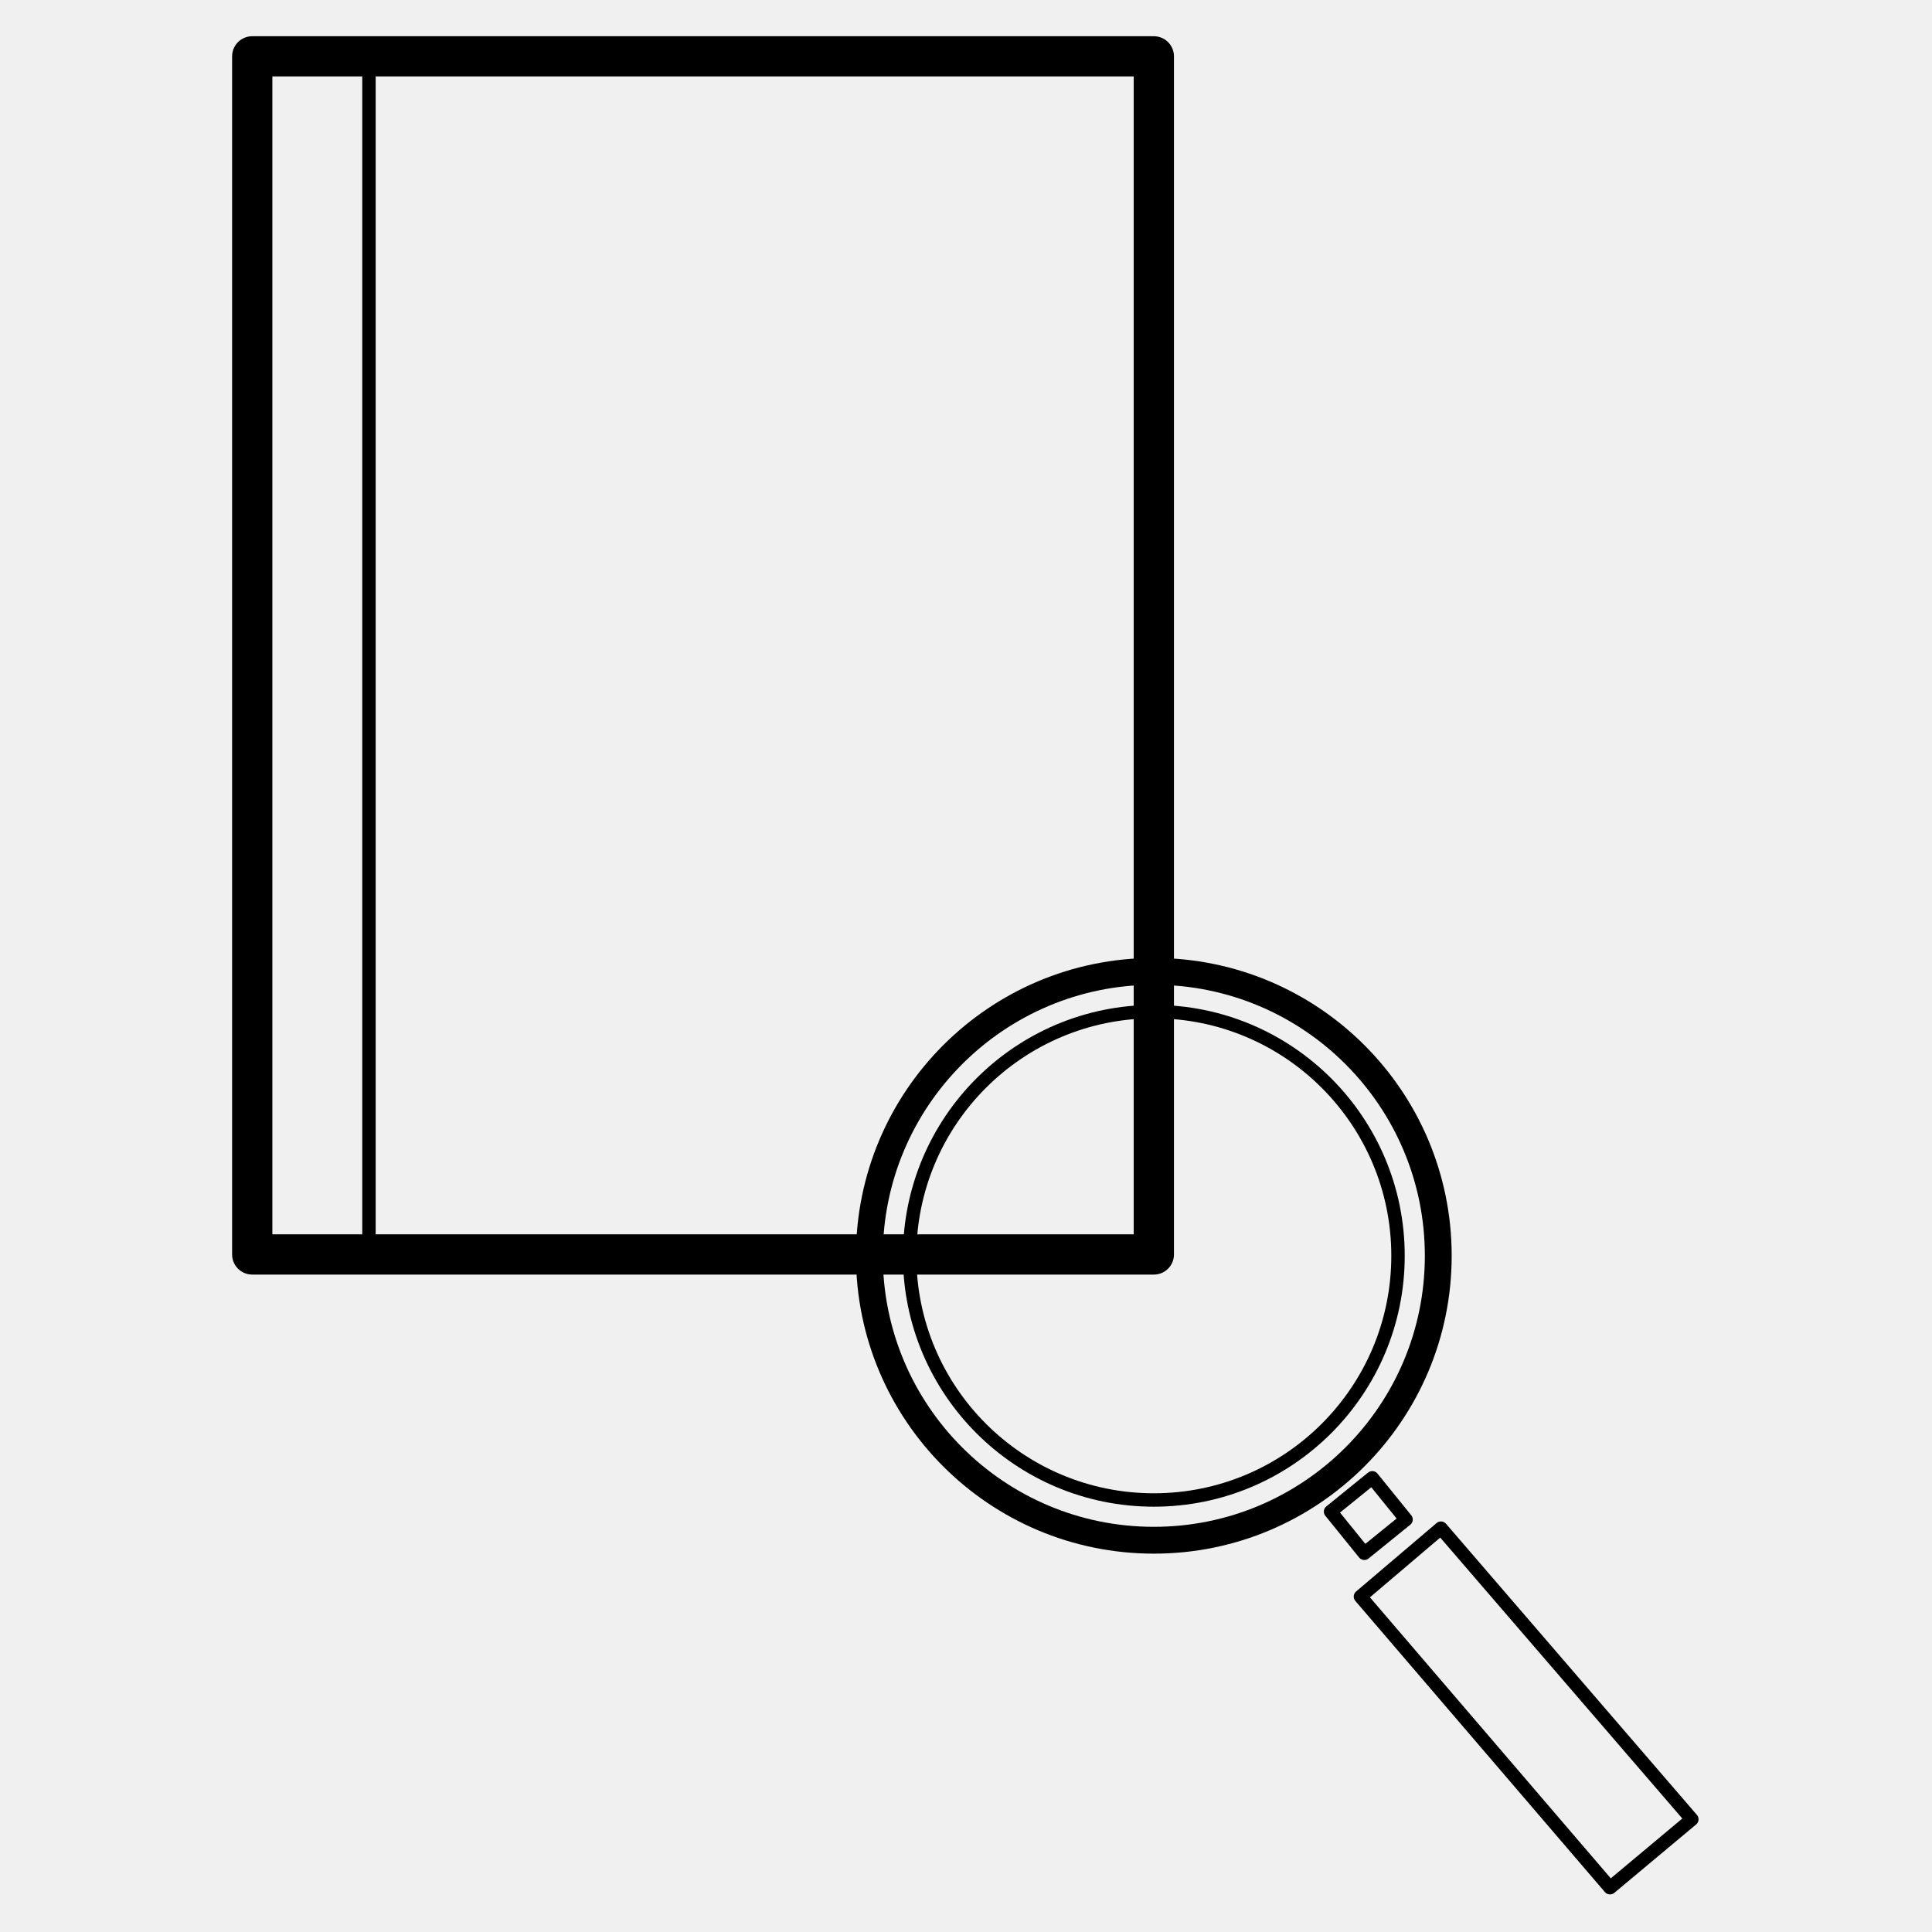
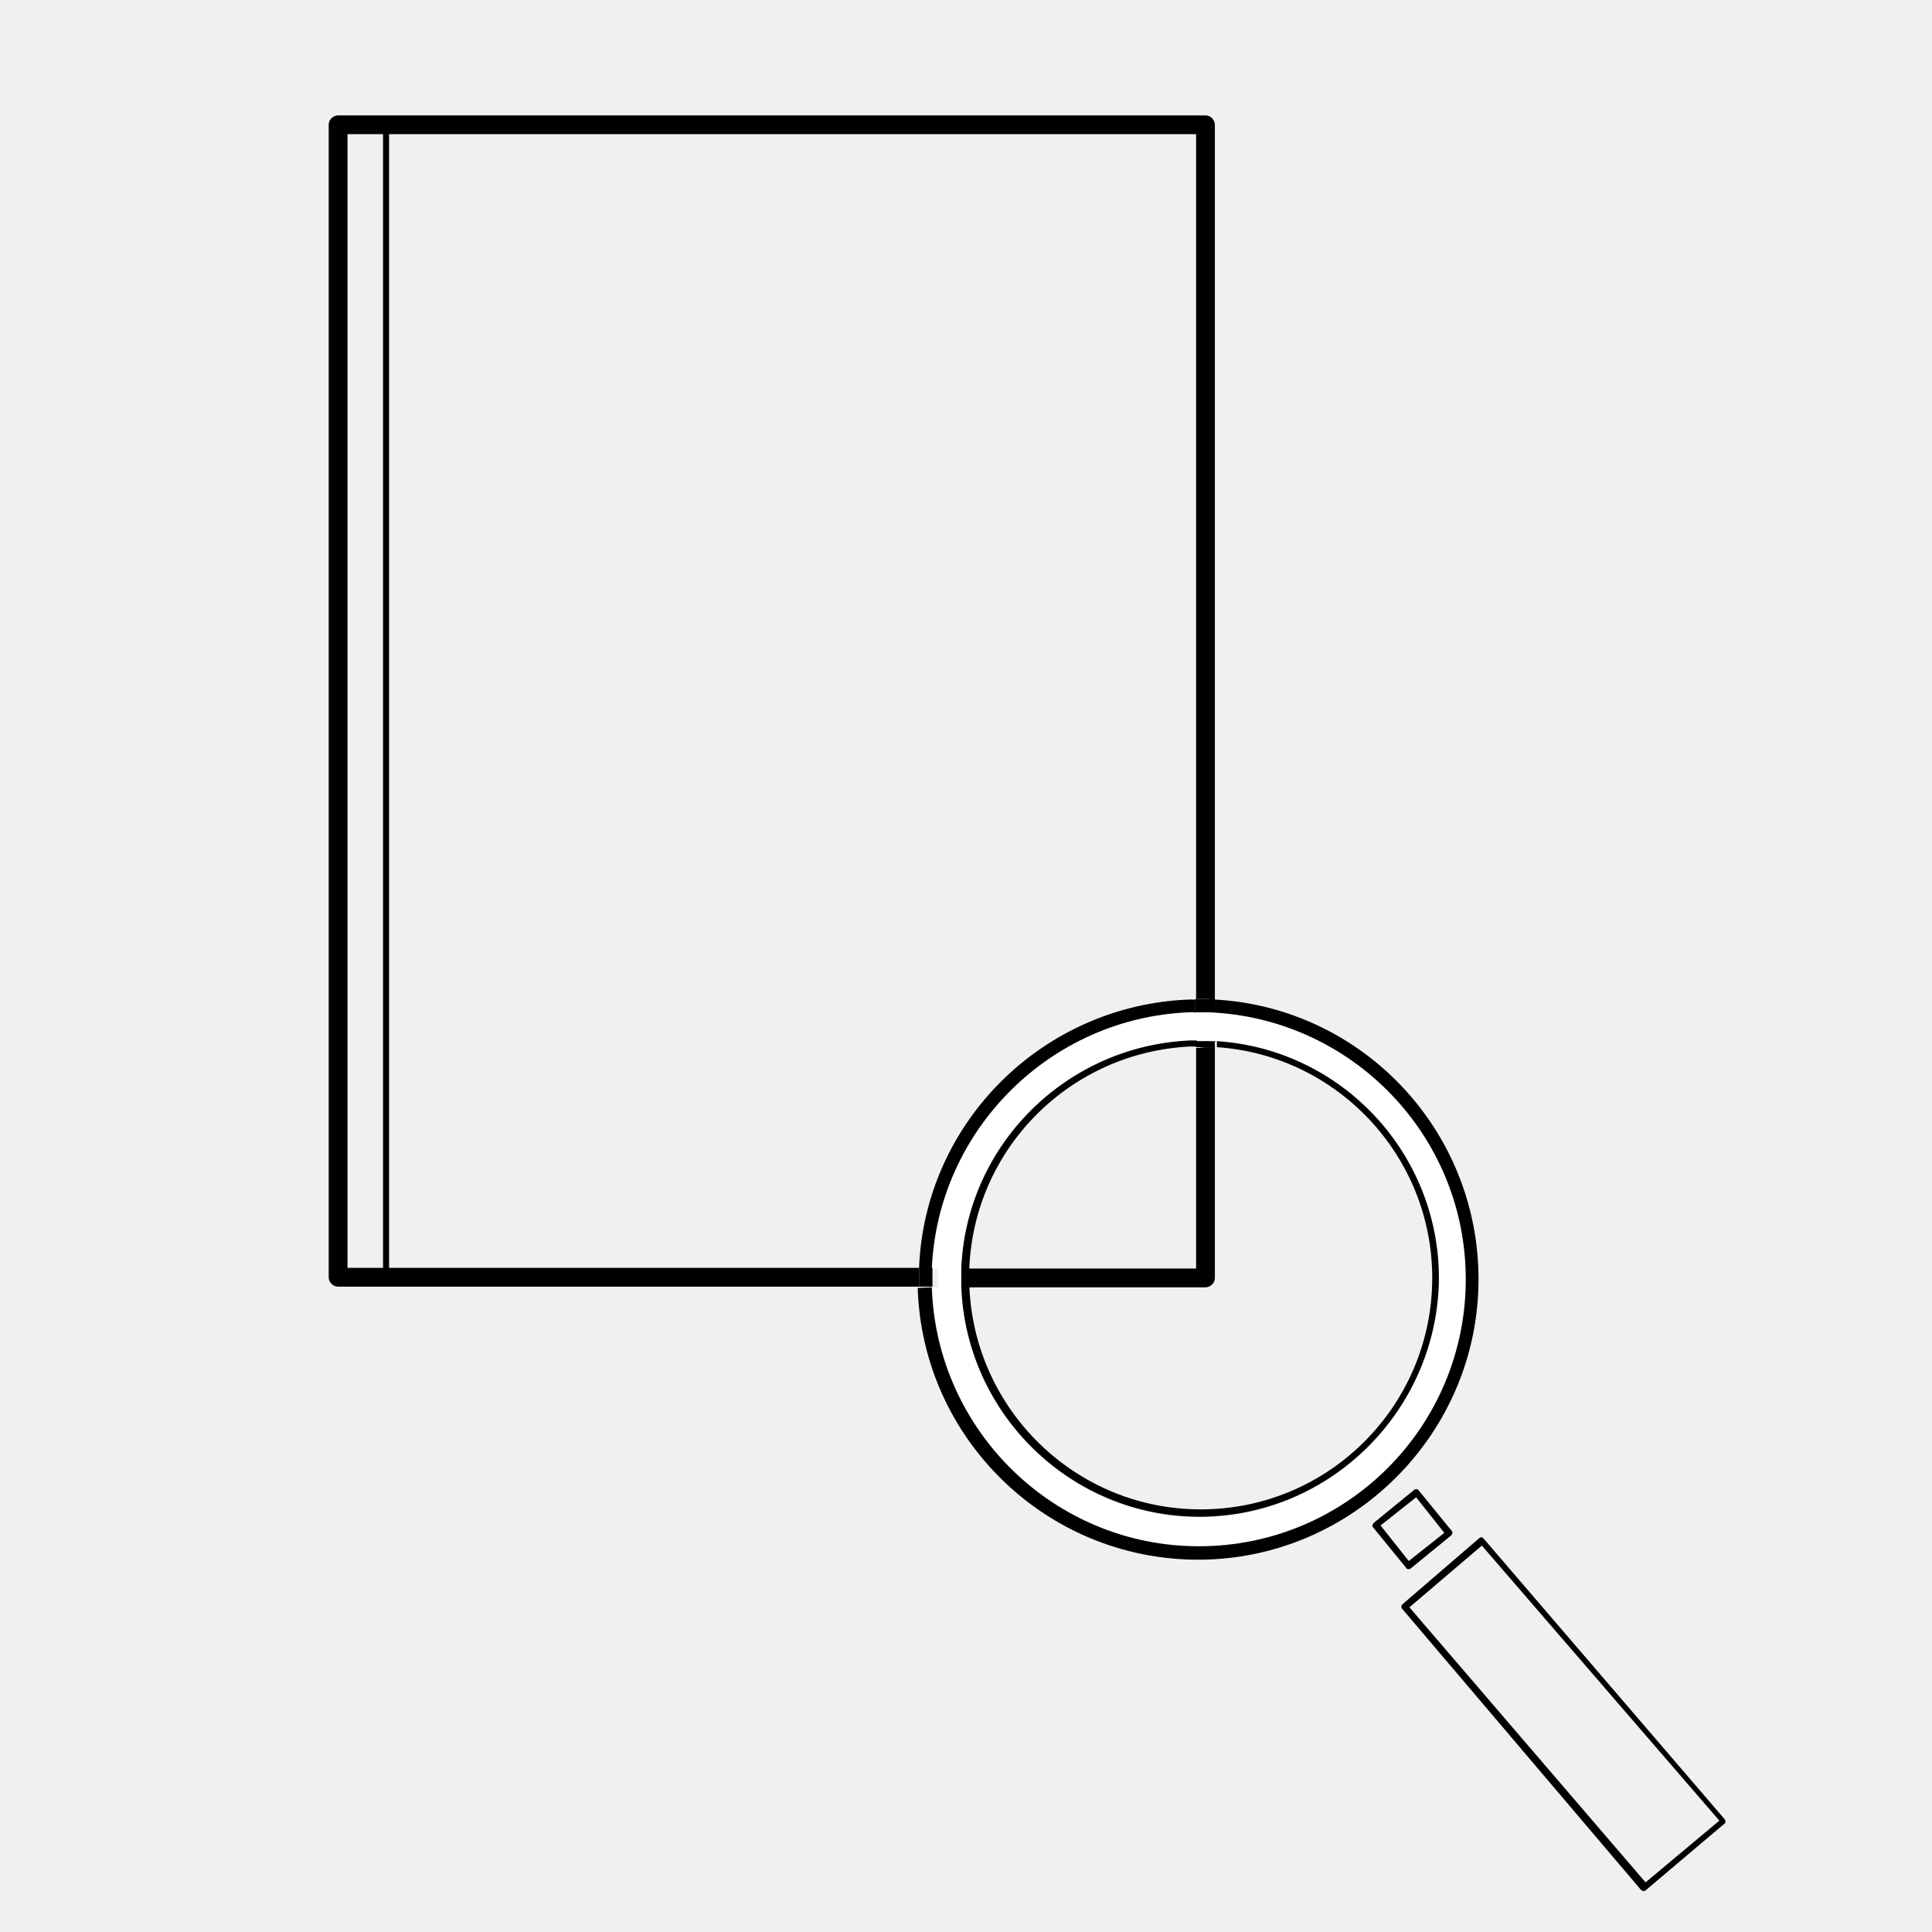
- <svg xmlns="http://www.w3.org/2000/svg" version="1.1" id="Layer_1" x="0px" y="0px" viewBox="87.6 77.6 144 144" enable-background="new 87.6 77.6 144 144" xml:space="preserve">
-   <rect x="106.4" y="81.8" fill="none" stroke="#000000" stroke-width="3" stroke-linejoin="round" stroke-miterlimit="10" width="67.2" height="89.3" />
-   <line fill="none" stroke="#000000" stroke-linejoin="round" stroke-miterlimit="10" x1="115.1" y1="81.8" x2="115.1" y2="171.2" />
-   <circle fill="none" stroke="#000000" stroke-width="2" stroke-linejoin="round" stroke-miterlimit="10" cx="173.6" cy="171.2" r="21.2" />
-   <circle fill="none" stroke="#000000" stroke-linejoin="round" stroke-miterlimit="10" cx="173.6" cy="171.2" r="18.2" />
-   <rect x="187.6" y="188.5" transform="matrix(-0.7771 0.6293 -0.6293 -0.7771 456.8054 219.2827)" fill="none" stroke="#000000" stroke-linejoin="round" stroke-miterlimit="10" width="4" height="4" />
-   <polygon fill="none" stroke="#000000" stroke-linejoin="round" stroke-miterlimit="10" points="213.7,213.2 207.6,218.3 189,196.6   195,191.5 " />
+ <svg xmlns="http://www.w3.org/2000/svg" version="1.1" id="Layer_1" x="0px" y="0px" viewBox="72 0 288 288" enable-background="new 72 0 288 288" xml:space="preserve">
+   <g>
+     <g>
+       <rect x="129.1" y="18.7" width="0.9" height="172.1" />
+     </g>
+   </g>
+   <path d="M281,239.2l11.5-9.9c0.2-0.2,0.5-0.2,0.7,0.1l35.9,41.8c0.1,0.1,0.1,0.2,0.1,0.4c0,0.1-0.1,0.3-0.2,0.3l-11.7,9.9  c-0.1,0.1-0.2,0.1-0.3,0.1c-0.1,0-0.3-0.1-0.4-0.2L281,239.8c-0.1-0.1-0.1-0.2-0.1-0.4C280.9,239.3,281,239.3,281,239.2z   M282.1,239.6l35.2,41l11-9.2l-35.4-41L282.1,239.6z" />
+   <path fill="#FFFFFF" d="M252.2,150.9c21.3,0.8,38.4,18.3,38.4,39.8c0,22-17.8,39.8-39.8,39.8c-21.6,0-39.1-17.2-39.8-38.6h0.9  c0-0.4,0-0.8,0-1.2c0-0.6,0-1.1,0-1.6H211c0.8-20.7,17.6-37.5,38.4-38.2c0.3,0,0.7,0,0.9,0l0,0c0.3,0,0.7,0,0.9,0  C251.6,150.8,251.9,150.9,252.2,150.9z M215.3,191.9c0.7,19,16.3,34.3,35.5,34.3c19.6,0,35.5-16,35.5-35.5  c0-18.8-14.6-34.2-33.1-35.4v-0.1c-0.5,0-0.9,0-1.4,0c-0.2,0-0.3,0-0.5,0c-0.2,0-0.3,0-0.5,0c-0.5,0-0.9,0-1.4,0  c-18.4,0.8-33.2,15.5-34.1,33.9c0,0.6,0,1.1,0,1.6C215.2,191,215.3,191.5,215.3,191.9z" />
+   <path d="M276.8,227l6-4.9c0.1-0.1,0.2-0.1,0.4-0.1c0.1,0,0.3,0.1,0.3,0.2l4.9,6c0.2,0.2,0.1,0.5-0.1,0.7l-6,4.9  c-0.1,0.1-0.2,0.1-0.3,0.1c0,0,0,0-0.1,0c-0.1,0-0.3-0.1-0.3-0.2l-4.9-6C276.5,227.5,276.6,227.2,276.8,227z M277.8,227.4l4.2,5.3  l5.3-4.2l-4.2-5.3L277.8,227.4z" />
+   <path d="M252.2,155.2c-0.3,0-0.7,0-0.9,0c0.2,0,0.3,0,0.5,0c0.5,0,0.9,0,1.4,0v0.1C252.9,155.2,252.5,155.2,252.2,155.2z" />
+   <path d="M252.2,156.1c0.3,0,0.7,0,0.9,0.1v34.3c0,0.8-0.7,1.4-1.4,1.4h-35.5c0-0.4,0-0.8,0-1.2c0-0.6,0-1.1,0-1.6h34.1v-32.9  c0.2,0,0.3,0,0.5,0C251.3,156.1,251.8,156.1,252.2,156.1z" />
+   <path d="M251.3,150.8c-0.3,0-0.7,0-0.9,0l0,0c0.2,0,0.3,0,0.5,0C250.9,150.8,251.1,150.8,251.3,150.8z" />
+   <path d="M252.2,148.9c0.3,0,0.7,0,0.9,0.1v1.9c-0.5,0-0.9,0-1.4,0c-0.2,0-0.3,0-0.5,0c-0.2,0-0.3,0-0.5,0c-0.2,0-0.3,0-0.5,0v-2  c0.2,0,0.3,0,0.5,0C251.3,148.9,251.8,148.9,252.2,148.9z" />
+   <path d="M252.2,155.2c0.3,0,0.7,0,0.9,0.1v0.9c-0.3,0-0.7-0.1-0.9-0.1c-0.5,0-0.9,0-1.4,0c-0.2,0-0.3,0-0.5,0v-0.9  c0.3,0,0.7,0,0.9,0C251.6,155.2,251.9,155.2,252.2,155.2z" />
+   <path d="M216.3,190.7c0,0.4,0,0.8,0,1.2l0,0C216.3,191.5,216.3,191,216.3,190.7z" />
+   <path d="M250.8,226.1c-19.1,0-34.8-15.3-35.5-34.3c0-0.4,0-0.8,0-1.2c0-0.6,0-1.1,0-1.6c0.8-18.4,15.7-33.1,34.1-33.9  c0.5,0,0.9,0,1.4,0c0.2,0,0.3,0,0.5,0c-0.3,0-0.7,0-0.9,0v0.9c-0.3,0-0.7,0-0.9,0c-17.8,0.8-32.2,15-33,32.9c0,0.6,0,1.1,0,1.6  s0,0.8,0,1.2l0,0c0.7,18.5,15.9,33.3,34.5,33.3c19.1,0,34.5-15.5,34.5-34.5c0-18.2-14.2-33.2-32.1-34.4v-0.9  c18.5,1.2,33.1,16.6,33.1,35.4C286.3,210.2,270.3,226.1,250.8,226.1z" />
+   <path d="M249.3,150.9c-20.7,0.8-37.5,17.5-38.4,38.2h-1.9c0.8-21.8,18.5-39.3,40.3-40.1c0.3,0,0.7,0,0.9,0v2  C250,150.8,249.7,150.9,249.3,150.9z" />
+   <path d="M211,189c0,0.6,0,1.1,0,1.6c0,0.4,0,0.8,0,1.2h-2c0-0.4,0-0.8,0-1.2c0-0.6,0-1.1,0-1.6H211z" />
+   <path d="M210.9,191.9c0.7,21.4,18.3,38.6,39.8,38.6c22,0,39.8-17.8,39.8-39.8c0-21.5-17.1-39-38.4-39.8c-0.3,0-0.7,0-0.9,0  c0.2,0,0.3,0,0.5,0c0.5,0,0.9,0,1.4,0V149c21.9,1.2,39.3,19.4,39.3,41.7c0,23-18.8,41.8-41.8,41.8c-22.6,0-41.1-18-41.8-40.5  L210.9,191.9L210.9,191.9z" />
+   <path d="M123.8,189h85.2c0,0.6,0,1.1,0,1.6c0,0.4,0,0.8,0,1.2h-86.6c-0.8,0-1.4-0.7-1.4-1.4V18.6c0-0.8,0.7-1.4,1.4-1.4h129.3  c0.8,0,1.4,0.7,1.4,1.4V149c-0.3,0-0.7,0-0.9-0.1c-0.5,0-0.9,0-1.4,0c-0.2,0-0.3,0-0.5,0V20H123.8V189z" />
</svg>
